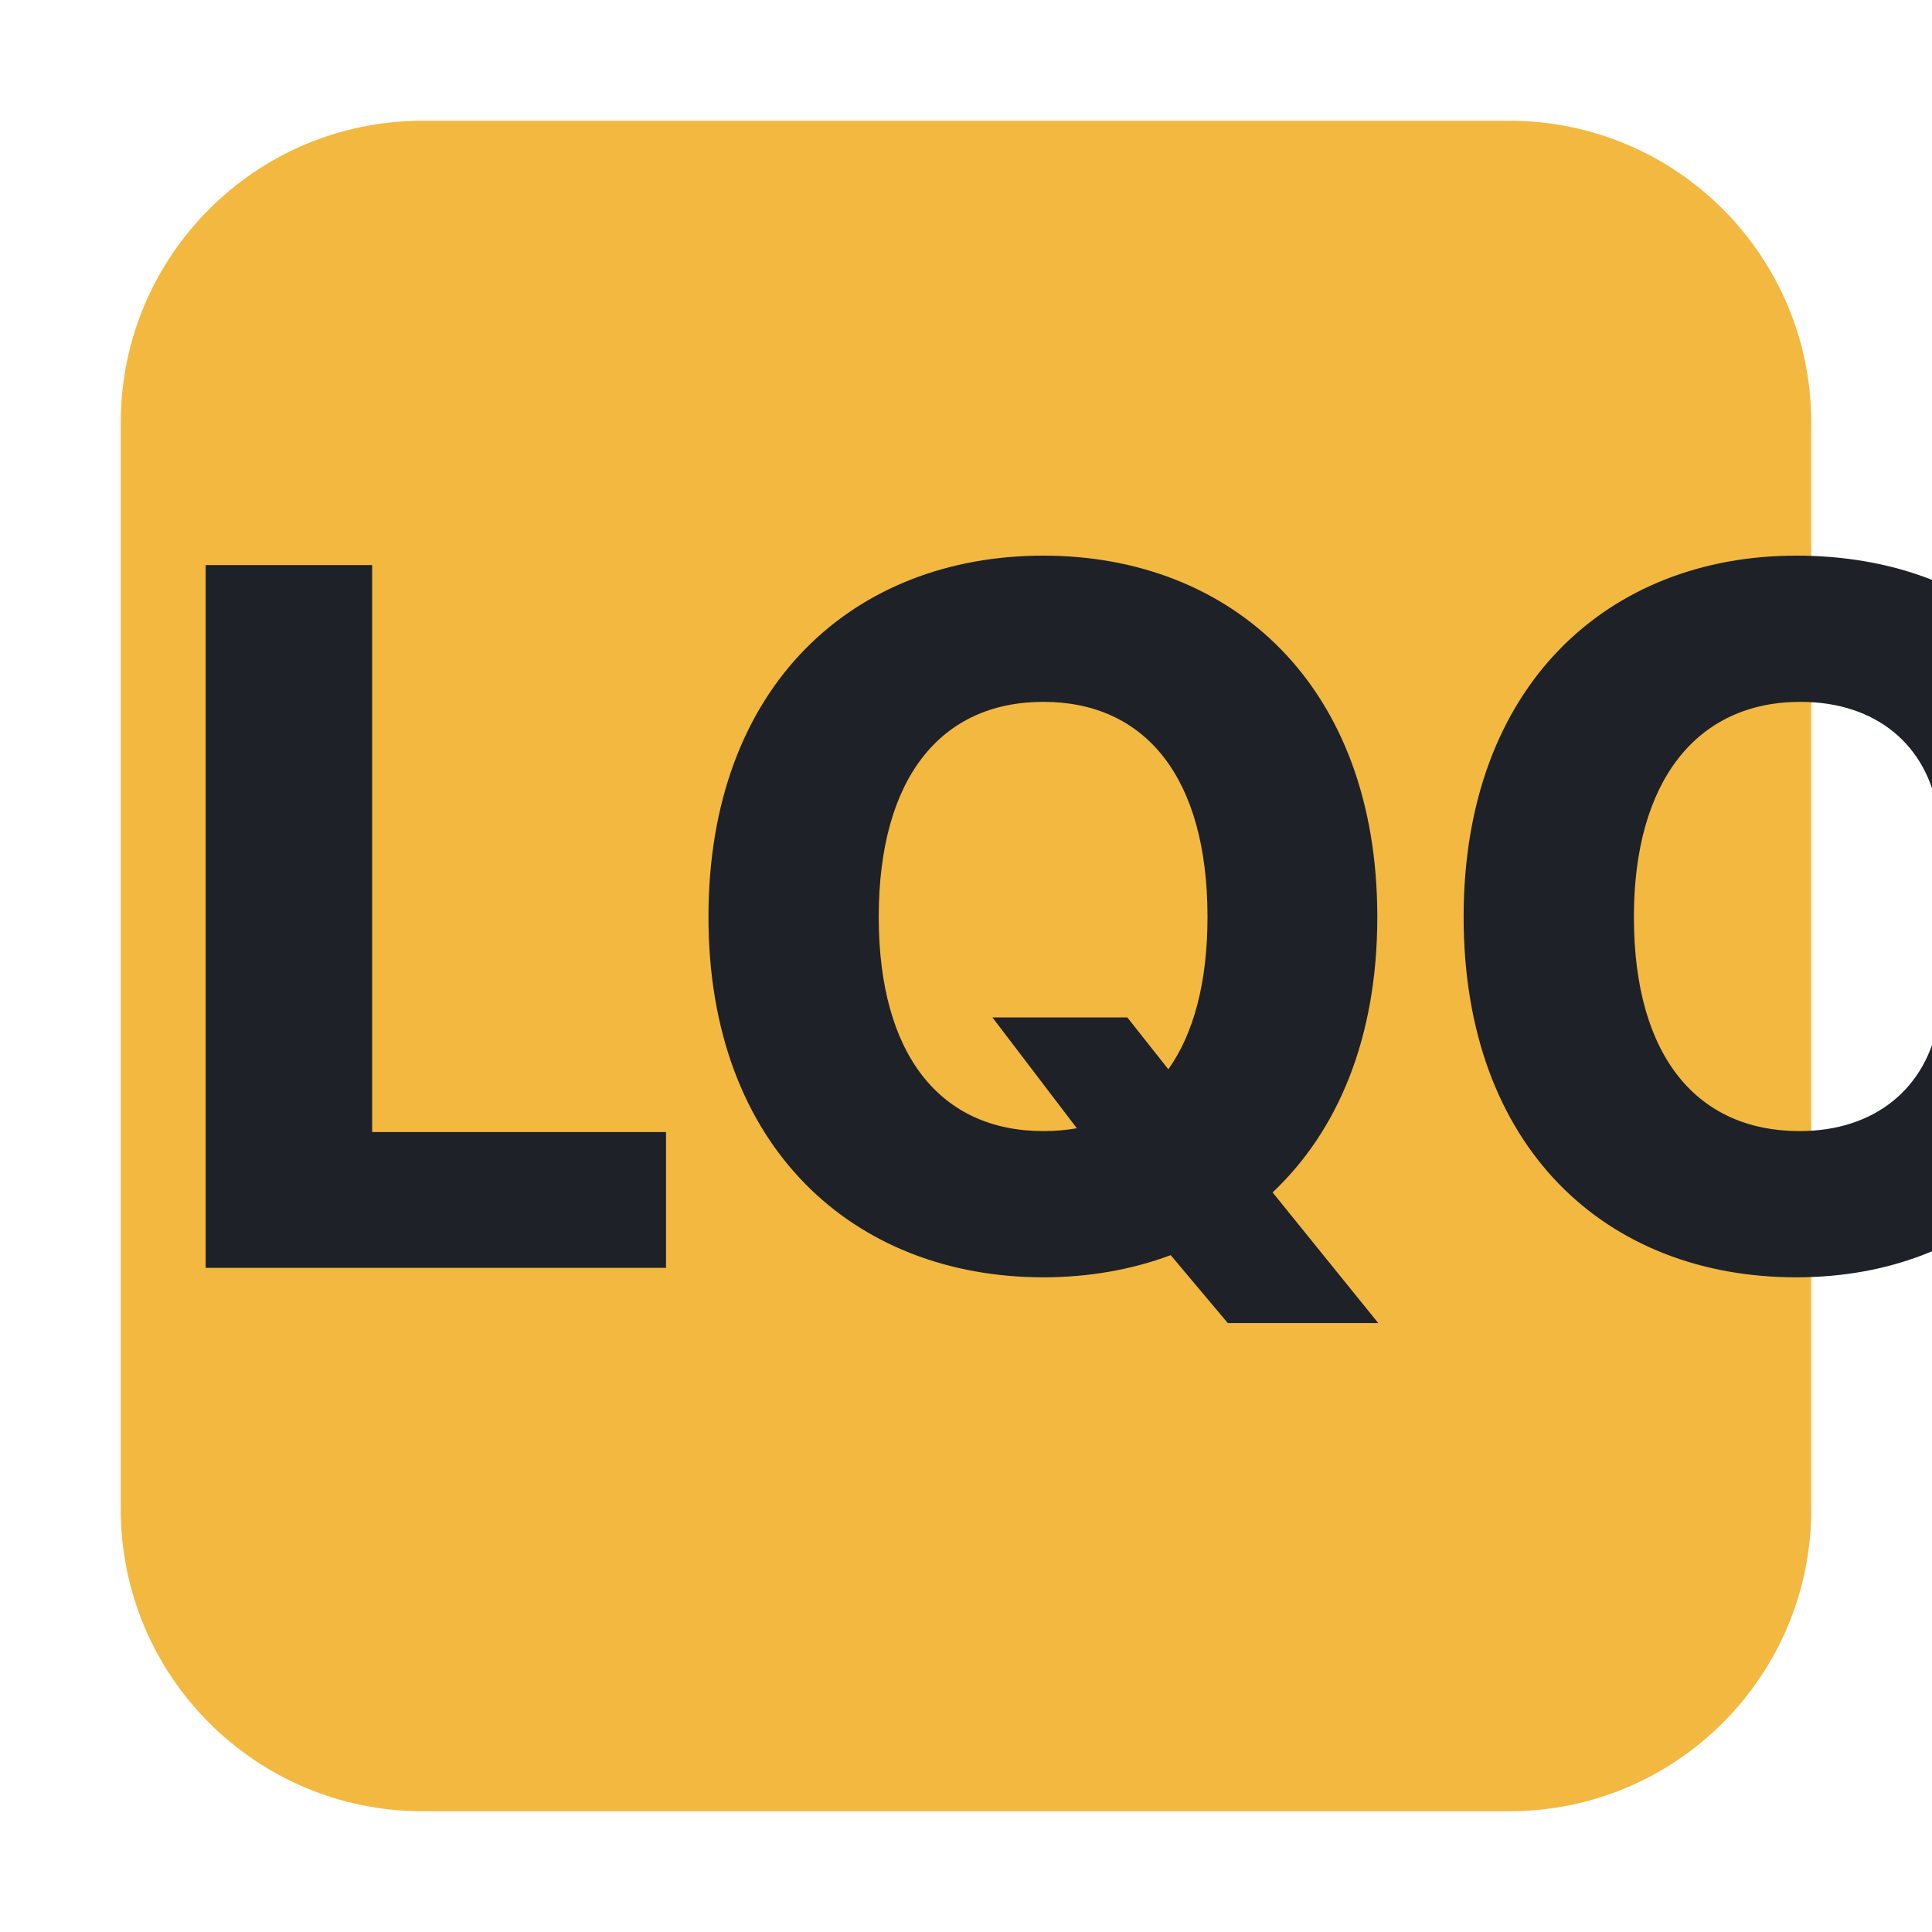
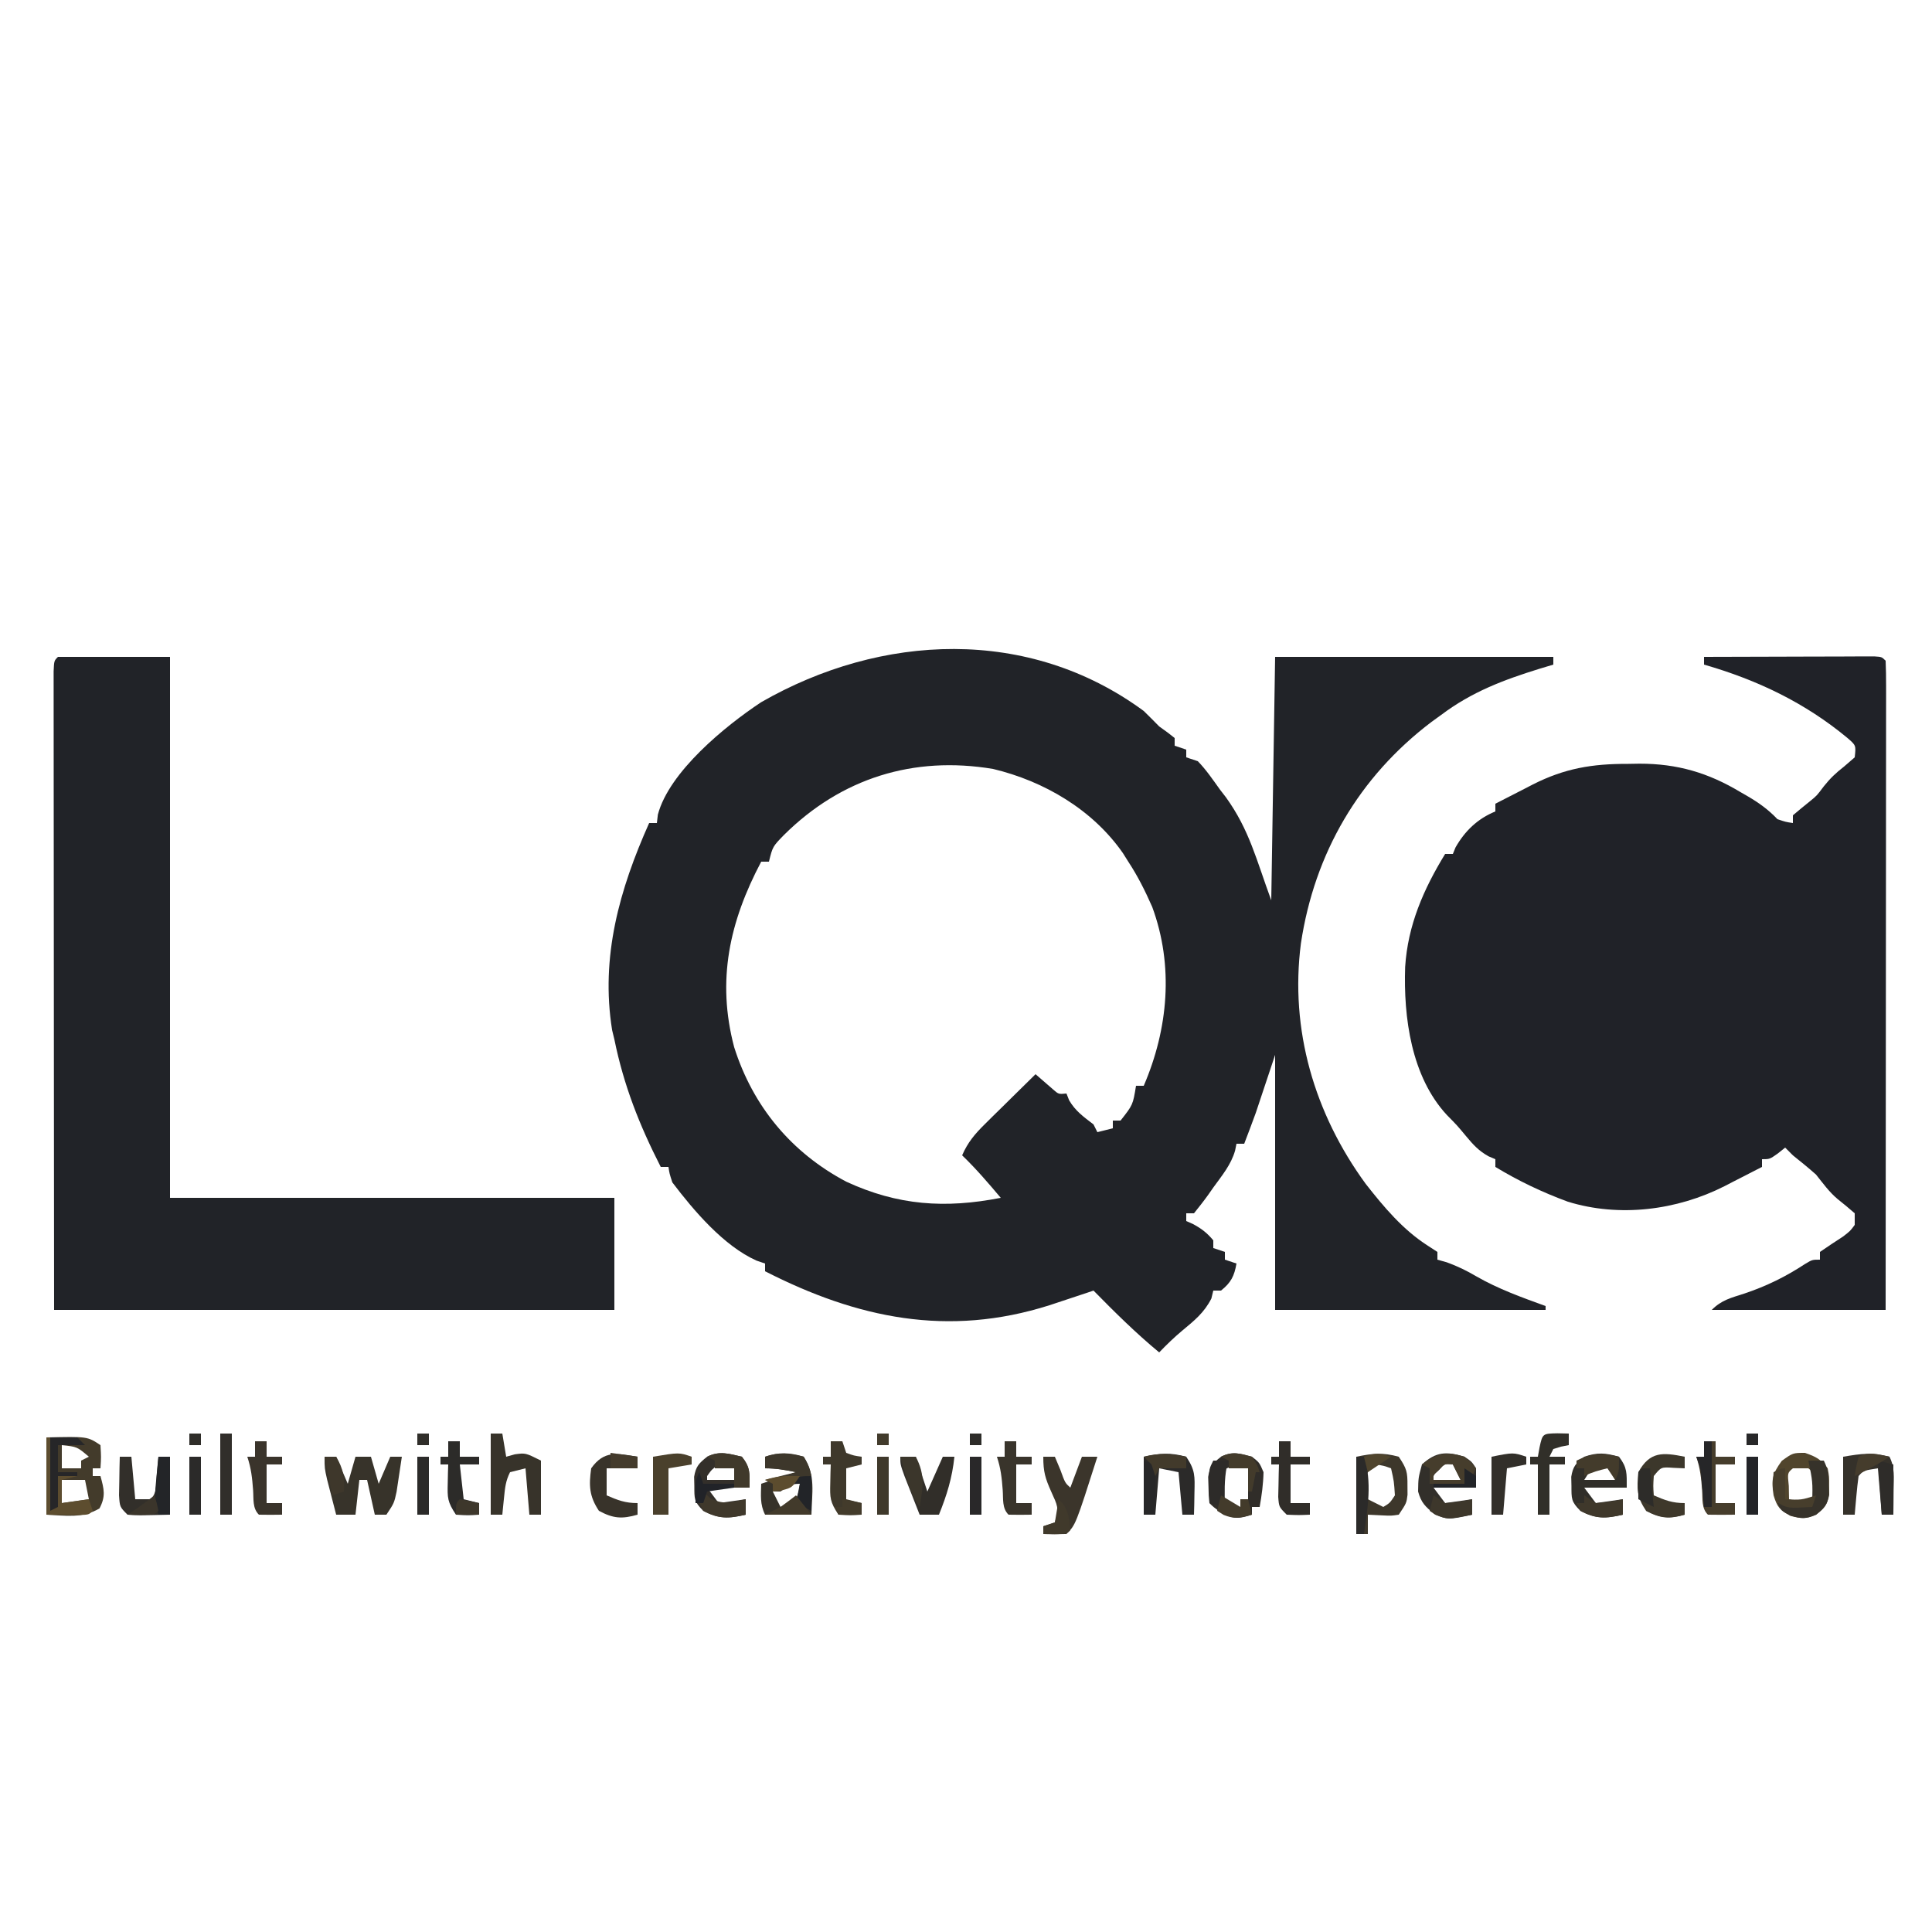
- <svg xmlns="http://www.w3.org/2000/svg" width="128" height="128" viewBox="0 0 128 128">
-   <defs>
-     <style>
-       .bg{fill:#f3b840}
-       .fg{fill:#1e2128}
-     </style>
-   </defs>
-   <rect class="bg" x="8" y="8" width="112" height="112" rx="20" ry="20" />
-   <g class="fg" font-family="Inter,Arial,Helvetica,sans-serif" font-weight="800" font-size="64">
-     <text x="10" y="84">LQC</text>
-   </g>
+ <svg xmlns="http://www.w3.org/2000/svg" version="1.1" width="500" height="500">
+   <path d="M0 0 C1.348 1.318 2.683 2.65 4 4 C4.742 4.536 5.485 5.072 6.25 5.625 C6.827 6.079 7.405 6.532 8 7 C8 7.66 8 8.32 8 9 C8.99 9.33 9.98 9.66 11 10 C11 10.66 11 11.32 11 12 C11.99 12.33 12.98 12.66 14 13 C16.179 15.247 17.924 17.837 19.75 20.375 C20.25 21.022 20.75 21.669 21.266 22.336 C27.354 30.785 29.131 38.498 33 49 C33.33 28.21 33.66 7.42 34 -14 C57.76 -14 81.52 -14 106 -14 C106 -13.34 106 -12.68 106 -12 C104.828 -11.648 103.656 -11.296 102.449 -10.934 C93.084 -8.029 84.918 -4.954 77 1 C76.163 1.606 75.327 2.212 74.465 2.836 C55.66 17.078 44.185 36.874 40.681 60.116 C37.767 82.5 44.18 104.226 57.438 122.375 C62.143 128.377 67.031 134.224 73.5 138.375 C74.325 138.911 75.15 139.447 76 140 C76 140.66 76 141.32 76 142 C77.207 142.34 77.207 142.34 78.438 142.688 C81.286 143.737 83.479 144.797 86.062 146.312 C91.755 149.588 97.842 151.763 104 154 C104 154.33 104 154.66 104 155 C80.9 155 57.8 155 34 155 C34 133.22 34 111.44 34 89 C31.525 96.425 31.525 96.425 29 104 C28.019 106.674 27.03 109.345 26 112 C25.34 112 24.68 112 24 112 C23.881 112.589 23.761 113.178 23.638 113.784 C22.585 117.442 20.275 120.196 18.062 123.25 C17.607 123.9 17.151 124.549 16.682 125.219 C15.509 126.853 14.26 128.432 13 130 C12.34 130 11.68 130 11 130 C11 130.66 11 131.32 11 132 C11.598 132.268 12.196 132.536 12.812 132.812 C14.998 133.999 16.413 135.096 18 137 C18 137.66 18 138.32 18 139 C18.99 139.33 19.98 139.66 21 140 C21 140.66 21 141.32 21 142 C21.99 142.33 22.98 142.66 24 143 C23.441 146.243 22.587 147.931 20 150 C19.34 150 18.68 150 18 150 C17.835 150.681 17.67 151.361 17.5 152.062 C15.614 155.756 13.133 157.724 9.977 160.352 C7.856 162.12 5.912 164.009 4 166 C-2.033 161.016 -7.518 155.581 -13 150 C-13.801 150.273 -13.801 150.273 -14.617 150.551 C-17.074 151.38 -19.536 152.192 -22 153 C-23.189 153.394 -23.189 153.394 -24.402 153.797 C-50.657 162.137 -74.176 157.172 -98 145 C-98 144.34 -98 143.68 -98 143 C-99.091 142.629 -99.091 142.629 -100.203 142.25 C-108.695 138.455 -116.452 129.317 -122 122 C-122.746 119.707 -122.746 119.707 -123 118 C-123.66 118 -124.32 118 -125 118 C-130.528 107.159 -134.563 96.949 -137 85 C-137.192 84.209 -137.384 83.417 -137.582 82.602 C-140.631 63.625 -135.671 46.169 -128 29 C-127.34 29 -126.68 29 -126 29 C-125.916 28.282 -125.832 27.564 -125.746 26.824 C-122.819 15.745 -108.326 3.887 -99 -2.277 C-67.994 -20.082 -29.803 -21.926 0 0 Z M-93.086 32.066 C-96.034 35.092 -96.034 35.092 -97 39 C-97.66 39 -98.32 39 -99 39 C-107.195 54.516 -110.575 69.663 -106 87 C-101.15 102.324 -91.195 114.304 -77 121.812 C-63.638 127.994 -51.4 128.81 -37 126 C-40.208 122.194 -43.407 118.454 -47 115 C-45.543 111.637 -43.689 109.455 -41.086 106.891 C-39.945 105.759 -39.945 105.759 -38.781 104.605 C-37.987 103.828 -37.193 103.051 -36.375 102.25 C-35.573 101.457 -34.771 100.664 -33.945 99.848 C-31.968 97.894 -29.986 95.945 -28 94 C-26.503 95.302 -25.005 96.604 -23.508 97.906 C-22.041 99.196 -22.041 99.196 -20 99 C-19.773 99.578 -19.546 100.155 -19.312 100.75 C-17.671 103.564 -15.564 105.027 -13 107 C-12.67 107.66 -12.34 108.32 -12 109 C-10.68 108.67 -9.36 108.34 -8 108 C-8 107.34 -8 106.68 -8 106 C-7.34 106 -6.68 106 -6 106 C-2.804 101.934 -2.804 101.934 -2 97 C-1.34 97 -0.68 97 0 97 C6.331 82.28 7.822 65.985 2.195 50.719 C0.385 46.601 -1.529 42.762 -4 39 C-4.684 37.911 -4.684 37.911 -5.383 36.801 C-13.211 25.531 -25.822 18.147 -39 15 C-59.588 11.553 -78.256 17.376 -93.086 32.066 Z " fill="#212328" transform="translate(296,184)" />
+   <path d="M0 0 C6.533 -0.025 13.066 -0.043 19.598 -0.055 C21.823 -0.06 24.047 -0.067 26.271 -0.075 C29.461 -0.088 32.65 -0.093 35.84 -0.098 C37.341 -0.105 37.341 -0.105 38.873 -0.113 C40.255 -0.113 40.255 -0.113 41.664 -0.114 C42.479 -0.116 43.294 -0.118 44.133 -0.12 C46 0 46 0 47 1 C47.097 3.164 47.122 5.332 47.12 7.498 C47.121 8.185 47.122 8.872 47.123 9.58 C47.125 11.898 47.119 14.217 47.114 16.535 C47.113 18.191 47.113 19.846 47.114 21.501 C47.114 26.009 47.108 30.517 47.101 35.025 C47.095 39.731 47.095 44.437 47.093 49.143 C47.09 58.061 47.082 66.979 47.072 75.896 C47.061 86.046 47.055 96.196 47.05 106.346 C47.04 127.23 47.022 148.115 47 169 C32.15 169 17.3 169 2 169 C4.604 166.396 7.001 165.891 10.5 164.75 C16.165 162.841 21.112 160.422 26.109 157.137 C28 156 28 156 30 156 C30 155.34 30 154.68 30 154 C31.979 152.636 33.982 151.306 36 150 C37.858 148.563 37.858 148.563 39 147 C39 146.01 39 145.02 39 144 C37.549 142.747 36.09 141.5 34.578 140.32 C32.381 138.482 30.786 136.233 29 134 C27.057 132.253 25.038 130.639 23 129 C22.34 128.34 21.68 127.68 21 127 C20.381 127.495 19.762 127.99 19.125 128.5 C17 130 17 130 15 130 C15 130.66 15 131.32 15 132 C12.483 133.299 9.962 134.59 7.438 135.875 C6.733 136.24 6.029 136.605 5.303 136.98 C-7.019 143.227 -21.914 145.12 -35.258 140.992 C-41.841 138.564 -48.004 135.641 -54 132 C-54 131.34 -54 130.68 -54 130 C-54.587 129.751 -55.173 129.502 -55.777 129.246 C-58.311 127.826 -59.71 126.288 -61.562 124.062 C-63.931 121.216 -63.931 121.216 -66.527 118.586 C-75.786 108.615 -77.79 93.269 -77.348 80.25 C-76.667 69.457 -72.585 60.122 -67 51 C-66.34 51 -65.68 51 -65 51 C-64.773 50.443 -64.546 49.886 -64.312 49.312 C-61.886 45.037 -58.567 41.861 -54 40 C-54 39.34 -54 38.68 -54 38 C-51.483 36.701 -48.962 35.41 -46.438 34.125 C-45.733 33.76 -45.029 33.395 -44.303 33.02 C-36.037 28.83 -28.896 27.658 -19.688 27.688 C-18.706 27.671 -17.724 27.655 -16.713 27.639 C-6.93 27.632 1.085 29.979 9.438 35 C10.035 35.343 10.632 35.686 11.248 36.039 C14.203 37.769 16.649 39.522 19 42 C21.103 42.714 21.103 42.714 23 43 C23 42.34 23 41.68 23 41 C24.462 39.771 25.928 38.546 27.422 37.355 C29.188 35.923 29.188 35.923 31 33.5 C32.699 31.377 34.141 30.021 36.25 28.375 C37.157 27.591 38.065 26.808 39 26 C39.341 22.915 39.341 22.915 37.156 21.02 C26.128 11.856 13.767 5.963 0 2 C0 1.34 0 0.68 0 0 Z " fill="#202228" transform="translate(441,170)" />
+   <path d="M0 0 C9.57 0 19.14 0 29 0 C29 46.2 29 92.4 29 140 C66.95 140 104.9 140 144 140 C144 149.57 144 159.14 144 169 C96.15 169 48.3 169 -1 169 C-1.04 126.91 -1.04 126.91 -1.049 109.33 C-1.055 97.171 -1.062 85.012 -1.075 72.853 C-1.085 63.999 -1.092 55.145 -1.094 46.292 C-1.095 41.601 -1.098 36.91 -1.106 32.219 C-1.112 27.809 -1.115 23.399 -1.113 18.989 C-1.113 17.365 -1.115 15.742 -1.119 14.118 C-1.124 11.912 -1.123 9.705 -1.12 7.498 C-1.121 6.26 -1.122 5.022 -1.123 3.747 C-1 1 -1 1 0 0 Z " fill="#212328" transform="translate(15,170)" />
+   <path d="M0 0 C10.625 -0.25 10.625 -0.25 14 2 C14.188 5.125 14.188 5.125 14 8 C13.34 8 12.68 8 12 8 C12 8.66 12 9.32 12 10 C12.66 10 13.32 10 14 10 C14.922 13.38 15.414 15.213 13.75 18.375 C9.297 21.006 5.104 20.243 0 20 C0 13.4 0 6.8 0 0 Z M4 2 C4 3.98 4 5.96 4 8 C5.65 8 7.3 8 9 8 C9 7.34 9 6.68 9 6 C9.66 5.67 10.32 5.34 11 5 C7.944 2.412 7.944 2.412 4 2 Z M4 11 C4 12.98 4 14.96 4 17 C7.465 16.505 7.465 16.505 11 16 C10.67 14.35 10.34 12.7 10 11 C8.02 11 6.04 11 4 11 Z " fill="#433B2B" transform="translate(12,372)" />
+   <path d="M0 0 C0.99 0 1.98 0 3 0 C3.99 2.31 4.98 4.62 6 7 C6.66 4.69 7.32 2.38 8 0 C9.32 0 10.64 0 12 0 C12.66 2.31 13.32 4.62 14 7 C14.99 4.69 15.98 2.38 17 0 C17.99 0 18.98 0 20 0 C19.717 1.939 19.424 3.876 19.125 5.812 C18.963 6.891 18.8 7.97 18.633 9.082 C18 12 18 12 16 15 C15.01 15 14.02 15 13 15 C12.34 12.03 11.68 9.06 11 6 C10.34 6 9.68 6 9 6 C8.67 8.97 8.34 11.94 8 15 C6.35 15 4.7 15 3 15 C2.496 13.064 1.997 11.126 1.5 9.188 C1.222 8.109 0.943 7.03 0.656 5.918 C0 3 0 3 0 0 Z " fill="#37332A" transform="translate(84,377)" />
+   <path d="M0 0 C2.081 3.122 2.274 3.933 2.25 7.5 C2.255 8.273 2.26 9.047 2.266 9.844 C2 12 2 12 0 15 C-1.945 15.293 -1.945 15.293 -4.125 15.188 C-5.404 15.126 -6.683 15.064 -8 15 C-8 16.65 -8 18.3 -8 20 C-8.99 20 -9.98 20 -11 20 C-11 13.4 -11 6.8 -11 0 C-6.506 -0.899 -4.293 -1.145 0 0 Z M-6 2 C-8.411 3.956 -8.411 3.956 -8.125 7.625 C-8.084 8.739 -8.043 9.852 -8 11 C-6.02 11.99 -6.02 11.99 -4 13 C-2.293 11.964 -2.293 11.964 -1 10 C-1.235 6.355 -1.235 6.355 -2 3 C-3.892 2.319 -3.892 2.319 -6 2 Z " fill="#3D372B" transform="translate(362,377)" />
+   <path d="M0 0 C1.875 1.25 1.875 1.25 3 3 C3 4.65 3 6.3 3 8 C-0.63 8 -4.26 8 -8 8 C-7.01 9.32 -6.02 10.64 -5 12 C-1.535 11.505 -1.535 11.505 2 11 C2 12.32 2 13.64 2 15 C-4.201 16.337 -4.201 16.337 -7.812 14.812 C-10.169 12.86 -11.183 11.94 -12 9 C-11.938 5.438 -11.938 5.438 -11 2 C-7.349 -1.338 -4.642 -1.413 0 0 Z M-6.625 3.438 C-8.11 4.778 -8.11 4.778 -8 6 C-5.69 6 -3.38 6 -1 6 C-1.66 4.68 -2.32 3.36 -3 2 C-5.112 1.779 -5.112 1.779 -6.625 3.438 Z " fill="#322F2A" transform="translate(379,377)" />
+   <path d="M0 0 C3.164 4.746 2.121 9.368 2 15 C-1.96 15 -5.92 15 -10 15 C-11.354 12.291 -11.065 9.991 -11 7 C-8.03 6.01 -5.06 5.02 -2 4 C-4.763 3.403 -7.16 3 -10 3 C-10 2.01 -10 1.02 -10 0 C-6.42 -1.239 -3.644 -0.951 0 0 Z M-8 9 C-7.34 10.32 -6.68 11.64 -6 13 C-3.984 12.284 -3.984 12.284 -2 11 C-1.195 8.95 -1.195 8.95 -1 7 C-3.647 7 -5.581 7.981 -8 9 Z " fill="#36322A" transform="translate(208,377)" />
+   <path d="M0 0 C2.939 1.022 3.998 1.6 5.875 4 C6.273 6.156 6.273 6.156 6.25 8.5 C6.258 9.273 6.265 10.047 6.273 10.844 C5.785 13.486 4.95 14.347 2.875 16 C0.236 17.143 -0.941 17.048 -3.75 16.312 C-6.54 14.771 -7.201 14.024 -8.125 11 C-8.738 6.882 -8.471 5.478 -6 2.062 C-3.125 0 -3.125 0 0 0 Z M-3.125 4 C-4.541 5.184 -4.541 5.184 -4.188 8.562 C-4.167 9.697 -4.146 10.831 -4.125 12 C-1.728 12.68 -1.728 12.68 0.875 13 C3.124 11.173 3.124 11.173 3.125 8.5 C3.124 5.827 3.124 5.827 0.875 4 C-0.445 4 -1.765 4 -3.125 4 Z " fill="#51452D" transform="translate(467.125,376)" />
+   <path d="M0 0 C2.239 2.823 2 4.279 2 8 C-1.63 8 -5.26 8 -9 8 C-8.01 9.32 -7.02 10.64 -6 12 C-2.535 11.505 -2.535 11.505 1 11 C1 12.32 1 13.64 1 15 C-3.398 16.023 -5.971 16.126 -10 14 C-12.415 11.585 -12.296 10.873 -12.312 7.562 C-12.329 6.78 -12.346 5.998 -12.363 5.191 C-11.917 2.5 -11.105 1.675 -9 0 C-5.819 -1.59 -3.376 -0.784 0 0 Z M-6 2 C-7.793 3.292 -7.793 3.292 -9 5 C-9 5.33 -9 5.66 -9 6 C-6.69 6 -4.38 6 -2 6 C-2 5.01 -2 4.02 -2 3 C-3.837 2.228 -3.837 2.228 -6 2 Z " fill="#332F2A" transform="translate(192,377)" />
+   <path d="M0 0 C0.99 0 1.98 0 3 0 C3.33 1.98 3.66 3.96 4 6 C5.114 5.691 5.114 5.691 6.25 5.375 C9 5 9 5 13 7 C13 11.62 13 16.24 13 21 C12.01 21 11.02 21 10 21 C9.67 17.04 9.34 13.08 9 9 C7.68 9.33 6.36 9.66 5 10 C3.852 12.296 3.692 14.077 3.438 16.625 C3.354 17.442 3.27 18.26 3.184 19.102 C3.123 19.728 3.062 20.355 3 21 C2.01 21 1.02 21 0 21 C0 14.07 0 7.14 0 0 Z " fill="#37332A" transform="translate(127,371)" />
+   <path d="M0 0 C2.169 2.859 2 4.284 2 8 C-1.63 8 -5.26 8 -9 8 C-8.01 9.32 -7.02 10.64 -6 12 C-2.535 11.505 -2.535 11.505 1 11 C1 12.32 1 13.64 1 15 C-3.398 16.023 -5.971 16.126 -10 14 C-12.415 11.585 -12.296 10.873 -12.312 7.562 C-12.329 6.78 -12.346 5.998 -12.363 5.191 C-11.914 2.481 -11.158 1.653 -9 0 C-5.447 -1.184 -3.586 -0.992 0 0 Z M-6 2 C-7.705 3.94 -7.705 3.94 -9 6 C-6.36 6 -3.72 6 -1 6 C-1.66 4.68 -2.32 3.36 -3 2 C-3.99 2 -4.98 2 -6 2 Z " fill="#302E29" transform="translate(419,377)" />
+   <path d="M0 0 C1.938 1.5 1.938 1.5 3 4 C2.937 7.052 2.533 9.997 2 13 C1.34 13 0.68 13 0 13 C0 13.66 0 14.32 0 15 C-3.323 16.044 -4.568 16.216 -7.75 14.625 C-10 13 -10 13 -11 12 C-11.203 10.039 -11.203 10.039 -11.25 7.625 C-11.276 6.834 -11.302 6.042 -11.328 5.227 C-10.925 2.492 -10.136 1.691 -8 0 C-5.035 -1.483 -3.149 -0.835 0 0 Z M-6.75 3.125 C-8.415 5.623 -8.442 7.051 -8 10 C-6.728 11.856 -6.728 11.856 -5 13 C-4.34 13 -3.68 13 -3 13 C-3 12.34 -3 11.68 -3 11 C-2.34 11 -1.68 11 -1 11 C-1 8.36 -1 5.72 -1 3 C-3.967 1.852 -3.967 1.852 -6.75 3.125 Z " fill="#302D29" transform="translate(324,377)" />
+   <path d="M0 0 C0.99 0 1.98 0 3 0 C3.474 1.134 3.949 2.269 4.438 3.438 C5.636 6.757 5.636 6.757 7 8 C7.99 5.36 8.98 2.72 10 0 C11.32 0 12.64 0 14 0 C8.383 17.617 8.383 17.617 6 20 C4 20.041 2 20.043 0 20 C0 19.34 0 18.68 0 18 C0.99 17.67 1.98 17.34 3 17 C4.228 13.316 3.605 12.516 2.062 9.062 C0.509 5.572 0 3.937 0 0 Z " fill="#3B352B" transform="translate(270,377)" />
+   <path d="M0 0 C1.442 2.884 1.094 5.417 1.062 8.625 C1.053 9.814 1.044 11.002 1.035 12.227 C1.024 13.142 1.012 14.057 1 15 C0.01 15 -0.98 15 -2 15 C-2.33 11.04 -2.66 7.08 -3 3 C-6.743 3.571 -6.743 3.571 -8 5 C-8.233 6.682 -8.413 8.371 -8.562 10.062 C-8.688 11.441 -8.688 11.441 -8.816 12.848 C-8.877 13.558 -8.938 14.268 -9 15 C-9.99 15 -10.98 15 -12 15 C-12 10.05 -12 5.1 -12 0 C-7.081 -0.82 -4.614 -1.18 0 0 Z " fill="#35312A" transform="translate(489,377)" />
+   <path d="M0 0 C2.351 3.527 2.214 5.029 2.125 9.188 C2.107 10.274 2.089 11.361 2.07 12.48 C2.036 13.728 2.036 13.728 2 15 C1.01 15 0.02 15 -1 15 C-1.33 11.37 -1.66 7.74 -2 4 C-3.65 3.67 -5.3 3.34 -7 3 C-7.33 6.96 -7.66 10.92 -8 15 C-8.99 15 -9.98 15 -11 15 C-11 10.05 -11 5.1 -11 0 C-6.506 -0.899 -4.293 -1.145 0 0 Z " fill="#2B2A29" transform="translate(307,377)" />
+   <path d="M0 0 C0.99 0 1.98 0 3 0 C3.33 3.63 3.66 7.26 4 11 C5.32 11 6.64 11 8 11 C9.663 9.337 9.36 7.217 9.562 4.938 C9.646 4.018 9.73 3.099 9.816 2.152 C9.877 1.442 9.938 0.732 10 0 C10.99 0 11.98 0 13 0 C13 4.95 13 9.9 13 15 C4.602 15.195 4.602 15.195 2 15 C0 13 0 13 -0.195 9.961 C-0.172 8.778 -0.149 7.594 -0.125 6.375 C-0.107 5.186 -0.089 3.998 -0.07 2.773 C-0.047 1.858 -0.024 0.943 0 0 Z " fill="#322F2A" transform="translate(31,377)" />
+   <path d="M0 0 C1.32 0 2.64 0 4 0 C4.99 2.97 5.98 5.94 7 9 C8.32 6.03 9.64 3.06 11 0 C11.99 0 12.98 0 14 0 C13.432 5.455 12.054 9.911 10 15 C8.35 15 6.7 15 5 15 C4.163 12.877 3.33 10.751 2.5 8.625 C1.804 6.85 1.804 6.85 1.094 5.039 C0 2 0 2 0 0 Z " fill="#312E29" transform="translate(233,377)" />
+   <path d="M0 0 C0 0.99 0 1.98 0 3 C-2.64 3 -5.28 3 -8 3 C-8 5.31 -8 7.62 -8 10 C-5.094 11.257 -3.204 12 0 12 C0 12.99 0 13.98 0 15 C-4.031 16.152 -6.293 16.004 -10 14 C-12.525 10.213 -12.622 7.446 -12 3 C-8.656 -1.711 -5.31 -0.885 0 0 Z " fill="#38332A" transform="translate(165,377)" />
+   <path d="M0 0 C1.454 0.031 1.454 0.031 2.938 0.062 C2.938 1.052 2.938 2.042 2.938 3.062 C2.298 3.186 1.659 3.31 1 3.438 C0.319 3.644 -0.361 3.85 -1.062 4.062 C-1.393 4.723 -1.722 5.383 -2.062 6.062 C-0.743 6.062 0.578 6.062 1.938 6.062 C1.938 6.723 1.938 7.383 1.938 8.062 C0.618 8.062 -0.703 8.062 -2.062 8.062 C-2.062 12.352 -2.062 16.642 -2.062 21.062 C-3.053 21.062 -4.043 21.062 -5.062 21.062 C-5.062 16.773 -5.062 12.482 -5.062 8.062 C-5.723 8.062 -6.383 8.062 -7.062 8.062 C-7.062 7.402 -7.062 6.742 -7.062 6.062 C-6.402 6.062 -5.742 6.062 -5.062 6.062 C-4.918 5.258 -4.774 4.454 -4.625 3.625 C-3.846 0.079 -3.846 0.079 0 0 Z " fill="#312F29" transform="translate(403.0625,370.9375)" />
+   <path d="M0 0 C0 0.99 0 1.98 0 3 C-0.949 2.959 -1.897 2.917 -2.875 2.875 C-6.102 2.65 -6.102 2.65 -8 5 C-8.167 7.584 -8.167 7.584 -8 10 C-5.094 11.257 -3.204 12 0 12 C0 12.99 0 13.98 0 15 C-4.031 16.152 -6.293 16.004 -10 14 C-12.473 10.29 -12.385 8.389 -12 4 C-9.001 -1.427 -5.659 -1.132 0 0 Z " fill="#3C372B" transform="translate(436,377)" />
+   <path d="M0 0 C0.99 0 1.98 0 3 0 C3 1.32 3 2.64 3 4 C4.65 4 6.3 4 8 4 C8 4.66 8 5.32 8 6 C6.35 6 4.7 6 3 6 C3 9.3 3 12.6 3 16 C4.65 16 6.3 16 8 16 C8 16.99 8 17.98 8 19 C5.667 19.042 3.333 19.041 1 19 C-0.71 17.29 -0.328 14.961 -0.5 12.625 C-0.732 9.48 -0.999 7.004 -2 4 C-1.34 4 -0.68 4 0 4 C0 2.68 0 1.36 0 0 Z " fill="#463D2C" transform="translate(441,373)" />
+   <path d="M0 0 C0.99 0 1.98 0 3 0 C3.33 0.99 3.66 1.98 4 3 C6.015 3.733 6.015 3.733 8 4 C8 4.66 8 5.32 8 6 C6.68 6.33 5.36 6.66 4 7 C4 9.64 4 12.28 4 15 C5.32 15.33 6.64 15.66 8 16 C8 16.99 8 17.98 8 19 C5.125 19.188 5.125 19.188 2 19 C-0.209 15.686 -0.225 14.655 -0.125 10.812 C-0.107 9.911 -0.089 9.01 -0.07 8.082 C-0.047 7.395 -0.024 6.708 0 6 C-0.66 6 -1.32 6 -2 6 C-2 5.34 -2 4.68 -2 4 C-1.34 4 -0.68 4 0 4 C0 2.68 0 1.36 0 0 Z " fill="#3E382B" transform="translate(215,373)" />
+   <path d="M0 0 C0.99 0 1.98 0 3 0 C3 1.32 3 2.64 3 4 C4.65 4 6.3 4 8 4 C8 4.66 8 5.32 8 6 C6.35 6 4.7 6 3 6 C3 9.3 3 12.6 3 16 C4.65 16 6.3 16 8 16 C8 16.99 8 17.98 8 19 C5.125 19.125 5.125 19.125 2 19 C0 17 0 17 -0.195 14.398 C-0.172 13.401 -0.149 12.403 -0.125 11.375 C-0.107 10.372 -0.089 9.369 -0.07 8.336 C-0.047 7.565 -0.024 6.794 0 6 C-0.66 6 -1.32 6 -2 6 C-2 5.34 -2 4.68 -2 4 C-1.34 4 -0.68 4 0 4 C0 2.68 0 1.36 0 0 Z " fill="#302D29" transform="translate(331,373)" />
+   <path d="M0 0 C0.99 0 1.98 0 3 0 C3 1.32 3 2.64 3 4 C4.65 4 6.3 4 8 4 C8 4.66 8 5.32 8 6 C6.35 6 4.7 6 3 6 C3.33 8.97 3.66 11.94 4 15 C5.32 15.33 6.64 15.66 8 16 C8 16.99 8 17.98 8 19 C5.125 19.188 5.125 19.188 2 19 C-0.209 15.686 -0.225 14.655 -0.125 10.812 C-0.107 9.911 -0.089 9.01 -0.07 8.082 C-0.047 7.395 -0.024 6.708 0 6 C-0.66 6 -1.32 6 -2 6 C-2 5.34 -2 4.68 -2 4 C-1.34 4 -0.68 4 0 4 C0 2.68 0 1.36 0 0 Z " fill="#2C2B29" transform="translate(116,373)" />
+   <path d="M0 0 C0.99 0 1.98 0 3 0 C3 1.32 3 2.64 3 4 C4.32 4 5.64 4 7 4 C7 4.66 7 5.32 7 6 C5.68 6 4.36 6 3 6 C3 9.3 3 12.6 3 16 C4.32 16 5.64 16 7 16 C7 16.99 7 17.98 7 19 C5 19.043 3 19.041 1 19 C-0.71 17.29 -0.328 14.961 -0.5 12.625 C-0.732 9.48 -0.999 7.004 -2 4 C-1.34 4 -0.68 4 0 4 C0 2.68 0 1.36 0 0 Z " fill="#3A342B" transform="translate(66,373)" />
+   <path d="M0 0 C0.99 0 1.98 0 3 0 C3 1.32 3 2.64 3 4 C4.32 4 5.64 4 7 4 C7 4.66 7 5.32 7 6 C5.68 6 4.36 6 3 6 C3 9.3 3 12.6 3 16 C4.32 16 5.64 16 7 16 C7 16.99 7 17.98 7 19 C5 19.043 3 19.041 1 19 C-0.71 17.29 -0.328 14.961 -0.5 12.625 C-0.732 9.48 -0.999 7.004 -2 4 C-1.34 4 -0.68 4 0 4 C0 2.68 0 1.36 0 0 Z " fill="#39342B" transform="translate(260,373)" />
+   <path d="M0 0 C0 0.66 0 1.32 0 2 C-1.98 2.33 -3.96 2.66 -6 3 C-6 6.96 -6 10.92 -6 15 C-7.32 15 -8.64 15 -10 15 C-10 10.05 -10 5.1 -10 0 C-3.25 -1.125 -3.25 -1.125 0 0 Z " fill="#4A402C" transform="translate(179,377)" />
+   <path d="M0 0 C0 0.66 0 1.32 0 2 C-1.65 2.33 -3.3 2.66 -5 3 C-5.33 6.96 -5.66 10.92 -6 15 C-6.99 15 -7.98 15 -9 15 C-9 10.05 -9 5.1 -9 0 C-3.375 -1.125 -3.375 -1.125 0 0 Z " fill="#322F2A" transform="translate(395,377)" />
+   <path d="M0 0 C0.99 0 1.98 0 3 0 C3 6.93 3 13.86 3 21 C2.01 21 1.02 21 0 21 C0 14.07 0 7.14 0 0 Z " fill="#312E2A" transform="translate(57,371)" />
+   <path d="M0 0 C1.32 0 2.64 0 4 0 C5.163 2.327 5.199 3.847 5.25 6.438 C5.289 7.611 5.289 7.611 5.328 8.809 C4.923 11.514 4.115 12.328 2 14 C-0.72 15.178 -1.812 15.057 -4.688 14.188 C-7 13 -7 13 -8 11 C-5.03 11 -2.06 11 1 11 C1.125 5.422 1.125 5.422 0 0 Z " fill="#36322A" transform="translate(468,378)" />
+   <path d="M0 0 C2.31 0 4.62 0 7 0 C7.66 0.66 8.32 1.32 9 2 C6.69 2 4.38 2 2 2 C2 4.31 2 6.62 2 9 C3.65 9 5.3 9 7 9 C7 9.33 7 9.66 7 10 C5.35 10 3.7 10 2 10 C2 12.64 2 15.28 2 18 C3.98 18 5.96 18 8 18 C8 18.33 8 18.66 8 19 C5.36 19 2.72 19 0 19 C0 12.73 0 6.46 0 0 Z " fill="#262628" transform="translate(13,372)" />
+   <path d="M0 0 C1.875 1.562 1.875 1.562 3 3 C2.67 3.66 2.34 4.32 2 5 C1.67 4.67 1.34 4.34 1 4 C0.67 4.99 0.34 5.98 0 7 C-2.97 7 -5.94 7 -9 7 C-9 5.68 -9 4.36 -9 3 C-9.66 2.67 -10.32 2.34 -11 2 C-7.003 -0.939 -4.777 -1.454 0 0 Z M-6.625 3.438 C-8.11 4.778 -8.11 4.778 -8 6 C-5.69 6 -3.38 6 -1 6 C-1.66 4.68 -2.32 3.36 -3 2 C-5.112 1.779 -5.112 1.779 -6.625 3.438 Z " fill="#463D2C" transform="translate(379,377)" />
+   <path d="M0 0 C1.375 2.562 1.375 2.562 2 5 C1.237 5.289 0.474 5.577 -0.312 5.875 C-3.15 6.963 -3.15 6.963 -6 9 C-6.66 9 -7.32 9 -8 9 C-8 8.34 -8 7.68 -8 7 C-8.66 6.67 -9.32 6.34 -10 6 C-7.36 5.34 -4.72 4.68 -2 4 C-4.763 3.403 -7.16 3 -10 3 C-10 2.01 -10 1.02 -10 0 C-6.415 -1.241 -3.625 -1.103 0 0 Z " fill="#3D372B" transform="translate(208,377)" />
+   <path d="M0 0 C0.33 0 0.66 0 1 0 C1 6.27 1 12.54 1 19 C1.66 18.67 2.32 18.34 3 18 C3 15.36 3 12.72 3 10 C4.65 10 6.3 10 8 10 C6.68 10.33 5.36 10.66 4 11 C4 12.98 4 14.96 4 17 C7.465 16.505 7.465 16.505 11 16 C11.33 16.99 11.66 17.98 12 19 C11 20 11 20 8.496 20.098 C5.664 20.065 2.832 20.033 0 20 C0 13.4 0 6.8 0 0 Z " fill="#5D4D2F" transform="translate(12,372)" />
+   <path d="M0 0 C0.66 0 1.32 0 2 0 C4.14 6.42 2.958 13.415 2 20 C1.34 20 0.68 20 0 20 C0 13.4 0 6.8 0 0 Z " fill="#2B2A29" transform="translate(351,377)" />
+   <path d="M0 0 C2.239 2.823 2 4.279 2 8 C0.68 8 -0.64 8 -2 8 C-2 6.35 -2 4.7 -2 3 C-3.65 3 -5.3 3 -7 3 C-7 2.34 -7 1.68 -7 1 C-7.66 0.67 -8.32 0.34 -9 0 C-5.819 -1.59 -3.376 -0.784 0 0 Z " fill="#40392B" transform="translate(192,377)" />
+   <path d="M0 0 C0.99 0 1.98 0 3 0 C3 4.95 3 9.9 3 15 C2.01 15 1.02 15 0 15 C-1.142 11.573 -0.909 9.389 -0.562 5.812 C-0.461 4.726 -0.359 3.639 -0.254 2.52 C-0.17 1.688 -0.086 0.857 0 0 Z " fill="#232528" transform="translate(41,377)" />
+   <path d="M0 0 C0.99 0 1.98 0 3 0 C3 4.95 3 9.9 3 15 C2.01 15 1.02 15 0 15 C0 10.05 0 5.1 0 0 Z " fill="#3F392B" transform="translate(227,377)" />
+   <path d="M0 0 C0.99 0 1.98 0 3 0 C3 4.95 3 9.9 3 15 C2.01 15 1.02 15 0 15 C0 10.05 0 5.1 0 0 Z " fill="#2B2A29" transform="translate(108,377)" />
+   <path d="M0 0 C0.99 0 1.98 0 3 0 C3 4.95 3 9.9 3 15 C2.01 15 1.02 15 0 15 C0 10.05 0 5.1 0 0 Z " fill="#2B2A29" transform="translate(49,377)" />
+   <path d="M0 0 C0.99 0 1.98 0 3 0 C3 4.95 3 9.9 3 15 C2.01 15 1.02 15 0 15 C0 10.05 0 5.1 0 0 Z " fill="#232428" transform="translate(452,377)" />
+   <path d="M0 0 C0.99 0 1.98 0 3 0 C3 4.95 3 9.9 3 15 C2.01 15 1.02 15 0 15 C0 10.05 0 5.1 0 0 Z " fill="#292829" transform="translate(251,377)" />
+   <path d="M0 0 C1.32 0.33 2.64 0.66 4 1 C4 5.29 4 9.58 4 14 C3.01 14 2.02 14 1 14 C0.67 9.38 0.34 4.76 0 0 Z " fill="#2E2C29" transform="translate(486,378)" />
+   <path d="M0 0 C0.99 0.33 1.98 0.66 3 1 C3 5.29 3 9.58 3 14 C2.01 14 1.02 14 0 14 C0 9.38 0 4.76 0 0 Z " fill="#272728" transform="translate(296,378)" />
+   <path d="M0 0 C1.32 0 2.64 0 4 0 C3.835 0.495 3.67 0.99 3.5 1.5 C2.793 5.034 2.94 8.397 3 12 C1.68 11.67 0.36 11.34 -1 11 C-1.027 9.542 -1.046 8.083 -1.062 6.625 C-1.074 5.813 -1.086 5.001 -1.098 4.164 C-1 2 -1 2 0 0 Z " fill="#2D2B29" transform="translate(314,378)" />
+   <path d="M0 0 C0.516 0.516 1.031 1.031 1.562 1.562 C4.971 3.573 7.231 2.797 11 2 C11 3.32 11 4.64 11 6 C6.629 7.017 3.995 7.169 0 5 C-0.33 4.34 -0.66 3.68 -1 3 C-0.67 2.01 -0.34 1.02 0 0 Z " fill="#3F382B" transform="translate(182,386)" />
+   <path d="M0 0 C0 4 0 4 -1 6 C-1.66 5.01 -2.32 4.02 -3 3 C-5.169 3.506 -7 4 -9 5 C-9 4.34 -9 3.68 -9 3 C-9.66 3 -10.32 3 -11 3 C-11 2.34 -11 1.68 -11 1 C-6.926 -1.037 -4.411 -1.026 0 0 Z " fill="#433B2B" transform="translate(419,377)" />
+   <path d="M0 0 C0.66 0 1.32 0 2 0 C2 5.61 2 11.22 2 17 C1.34 17 0.68 17 0 17 C-0.061 16.313 -0.121 15.626 -0.184 14.918 C-0.267 14.017 -0.351 13.116 -0.438 12.188 C-0.519 11.294 -0.6 10.401 -0.684 9.48 C-0.935 6.873 -0.935 6.873 -2 4 C-1.34 4 -0.68 4 0 4 C0 2.68 0 1.36 0 0 Z " fill="#262628" transform="translate(441,373)" />
+   <path d="M0 0 C1.32 0 2.64 0 4 0 C6.489 4.685 5.857 7.944 5 13 C3.096 10.144 2.305 8.069 1.375 4.812 C0.984 3.461 0.984 3.461 0.586 2.082 C0.393 1.395 0.199 0.708 0 0 Z " fill="#3B362B" transform="translate(233,377)" />
+   <path d="M0 0 C0.99 0.66 1.98 1.32 3 2 C6.639 1.683 6.639 1.683 10 1 C10 2.32 10 3.64 10 5 C5.629 6.017 2.995 6.169 -1 4 C-1.33 3.34 -1.66 2.68 -2 2 C-1.34 2 -0.68 2 0 2 C0 1.34 0 0.68 0 0 Z " fill="#3F382B" transform="translate(410,387)" />
+   <path d="M0 0 C0 2.64 0 5.28 0 8 C4.141 8.21 4.141 8.21 8 7 C7.67 7.99 7.34 8.98 7 10 C0.622 10.361 0.622 10.361 -1.938 8.875 C-3.445 6.215 -3.2 3.998 -3 1 C-1 0 -1 0 0 0 Z " fill="#473E2C" transform="translate(462,380)" />
+   <path d="M0 0 C1.485 0.99 1.485 0.99 3 2 C6.639 1.683 6.639 1.683 10 1 C10 2.32 10 3.64 10 5 C3.6 6.231 3.6 6.231 0.562 5.062 C0.047 4.712 -0.469 4.361 -1 4 C-0.67 2.68 -0.34 1.36 0 0 Z " fill="#3D372B" transform="translate(371,387)" />
+   <path d="M0 0 C1.375 2.062 1.375 2.062 2 4 C1.67 4 1.34 4 1 4 C0.67 5.65 0.34 7.3 0 9 C-0.33 9 -0.66 9 -1 9 C-1 7.02 -1 5.04 -1 3 C-2.65 3 -4.3 3 -6 3 C-6 2.34 -6 1.68 -6 1 C-6.66 0.67 -7.32 0.34 -8 0 C-5.041 -1.48 -3.132 -0.848 0 0 Z " fill="#433B2B" transform="translate(324,377)" />
+   <path d="M0 0 C0 0.99 0 1.98 0 3 C-2.333 3 -4.667 3 -7 3 C-7.33 3.66 -7.66 4.32 -8 5 C-8.33 4.01 -8.66 3.02 -9 2 C-9.66 1.34 -10.32 0.68 -11 0 C-7.018 -1.054 -4.018 -0.841 0 0 Z " fill="#423A2B" transform="translate(307,377)" />
+   <path d="M0 0 C0 2.97 0 5.94 0 9 C-1.32 8.34 -2.64 7.68 -4 7 C-3.67 5.35 -3.34 3.7 -3 2 C-4.65 2 -6.3 2 -8 2 C-8 1.67 -8 1.34 -8 1 C-2.25 0 -2.25 0 0 0 Z " fill="#222428" transform="translate(210,382)" />
+   <path d="M0 0 C0.928 0.33 1.856 0.66 2.812 1 C5.92 2.15 5.92 2.15 9 2 C9 2.99 9 3.98 9 5 C4.946 6.158 2.782 5.837 -1 4 C-0.67 2.68 -0.34 1.36 0 0 Z " fill="#3E382B" transform="translate(427,387)" />
+   <path d="M0 0 C0.99 0 1.98 0 3 0 C4.858 3.135 5.201 5.375 5 9 C4.01 9.33 3.02 9.66 2 10 C1.34 6.7 0.68 3.4 0 0 Z " fill="#3E372B" transform="translate(84,377)" />
+   <path d="M0 0 C2.578 2.578 2.621 4.44 3 8 C2 9 2 9 -1.062 9.062 C-2.032 9.042 -3.001 9.021 -4 9 C-4 8.34 -4 7.68 -4 7 C-3.01 6.67 -2.02 6.34 -1 6 C-0.67 4.02 -0.34 2.04 0 0 Z " fill="#40392B" transform="translate(274,388)" />
+   <path d="M0 0 C1.65 0.99 3.3 1.98 5 3 C5 2.34 5 1.68 5 1 C5.66 1 6.32 1 7 1 C7.33 2.32 7.66 3.64 8 5 C5.085 5.81 3.539 6.218 0.688 5.062 C0.131 4.712 -0.426 4.361 -1 4 C-0.67 2.68 -0.34 1.36 0 0 Z " fill="#433B2B" transform="translate(316,387)" />
+   <path d="M0 0 C0.66 0 1.32 0 2 0 C2.33 3.3 2.66 6.6 3 10 C1.68 9.34 0.36 8.68 -1 8 C-1.042 5.667 -1.041 3.333 -1 1 C-0.67 0.67 -0.34 0.34 0 0 Z " fill="#2D2C29" transform="translate(425,380)" />
+   <path d="M0 0 C0.33 0.99 0.66 1.98 1 3 C3.64 3 6.28 3 9 3 C9 3.33 9 3.66 9 4 C6.69 4.33 4.38 4.66 2 5 C1.67 5.99 1.34 6.98 1 8 C0.34 8 -0.32 8 -1 8 C-1.125 2.25 -1.125 2.25 0 0 Z " fill="#212328" transform="translate(181,381)" />
+   <path d="M0 0 C-2.914 1.943 -5.858 3.464 -9 5 C-8.625 2.562 -8.625 2.562 -8 0 C-5.138 -1.431 -3.066 -0.6 0 0 Z " fill="#453C2C" transform="translate(489,377)" />
+   <path d="M0 0 C1.32 1.65 2.64 3.3 4 5 C0.04 5 -3.92 5 -8 5 C-6.68 4.34 -5.36 3.68 -4 3 C-2.649 2.024 -1.311 1.03 0 0 Z " fill="#423A2B" transform="translate(206,387)" />
+   <path d="M0 0 C2.31 0.33 4.62 0.66 7 1 C7 1.99 7 2.98 7 4 C4.69 4 2.38 4 0 4 C0 2.68 0 1.36 0 0 Z " fill="#443B2C" transform="translate(158,376)" />
+   <path d="M0 0 C1.675 0.286 3.344 0.618 5 1 C5 1.99 5 2.98 5 4 C3.02 4 1.04 4 -1 4 C-1 1 -1 1 0 0 Z " fill="#3D372B" transform="translate(119,388)" />
+   <path d="M0 0 C0.99 0.66 1.98 1.32 3 2 C3 2.99 3 3.98 3 5 C-0.63 5 -4.26 5 -8 5 C-8 4.67 -8 4.34 -8 4 C-5.36 4 -2.72 4 0 4 C0 2.68 0 1.36 0 0 Z " fill="#222428" transform="translate(379,380)" />
+   <path d="M0 0 C1.65 0.33 3.3 0.66 5 1 C5 1.99 5 2.98 5 4 C3.02 4 1.04 4 -1 4 C-1.33 3.34 -1.66 2.68 -2 2 C-1.34 2 -0.68 2 0 2 C0 1.34 0 0.68 0 0 Z " fill="#433B2B" transform="translate(218,388)" />
+   <path d="M0 0 C0.562 1.938 0.562 1.938 1 4 C0 5 0 5 -3.562 5.062 C-4.697 5.042 -5.831 5.021 -7 5 C-6.01 4.34 -5.02 3.68 -4 3 C-2.662 2.006 -1.328 1.007 0 0 Z " fill="#3B352B" transform="translate(40,387)" />
+   <path d="M0 0 C-2 3 -2 3 -4.625 3.688 C-5.801 3.842 -5.801 3.842 -7 4 C-7 3.34 -7 2.68 -7 2 C-7.66 1.67 -8.32 1.34 -9 1 C-5.804 -0.065 -3.343 -0.074 0 0 Z " fill="#5C4C2E" transform="translate(207,382)" />
+   <path d="M0 0 C-1.98 1.32 -3.96 2.64 -6 4 C-6.33 2.68 -6.66 1.36 -7 0 C-3.867 -1.044 -3.01 -0.934 0 0 Z " fill="#4F442D" transform="translate(360,377)" />
+   <path d="M0 0 C0.99 0 1.98 0 3 0 C3 0.99 3 1.98 3 3 C2.01 3 1.02 3 0 3 C0 2.01 0 1.02 0 0 Z " fill="#423B2C" transform="translate(227,371)" />
+   <path d="M0 0 C0.99 0 1.98 0 3 0 C3 0.99 3 1.98 3 3 C2.01 3 1.02 3 0 3 C0 2.01 0 1.02 0 0 Z " fill="#2F2D29" transform="translate(49,371)" />
+   <path d="M0 0 C0.99 0 1.98 0 3 0 C3 0.99 3 1.98 3 3 C2.01 3 1.02 3 0 3 C0 2.01 0 1.02 0 0 Z " fill="#282829" transform="translate(452,371)" />
+   <path d="M0 0 C0.99 0 1.98 0 3 0 C3 0.99 3 1.98 3 3 C2.01 3 1.02 3 0 3 C0 2.01 0 1.02 0 0 Z " fill="#2D2C29" transform="translate(251,371)" />
+   <path d="M0 0 C0.99 0 1.98 0 3 0 C3 0.99 3 1.98 3 3 C2.01 3 1.02 3 0 3 C0 2.01 0 1.02 0 0 Z " fill="#302E2A" transform="translate(108,371)" />
</svg>
